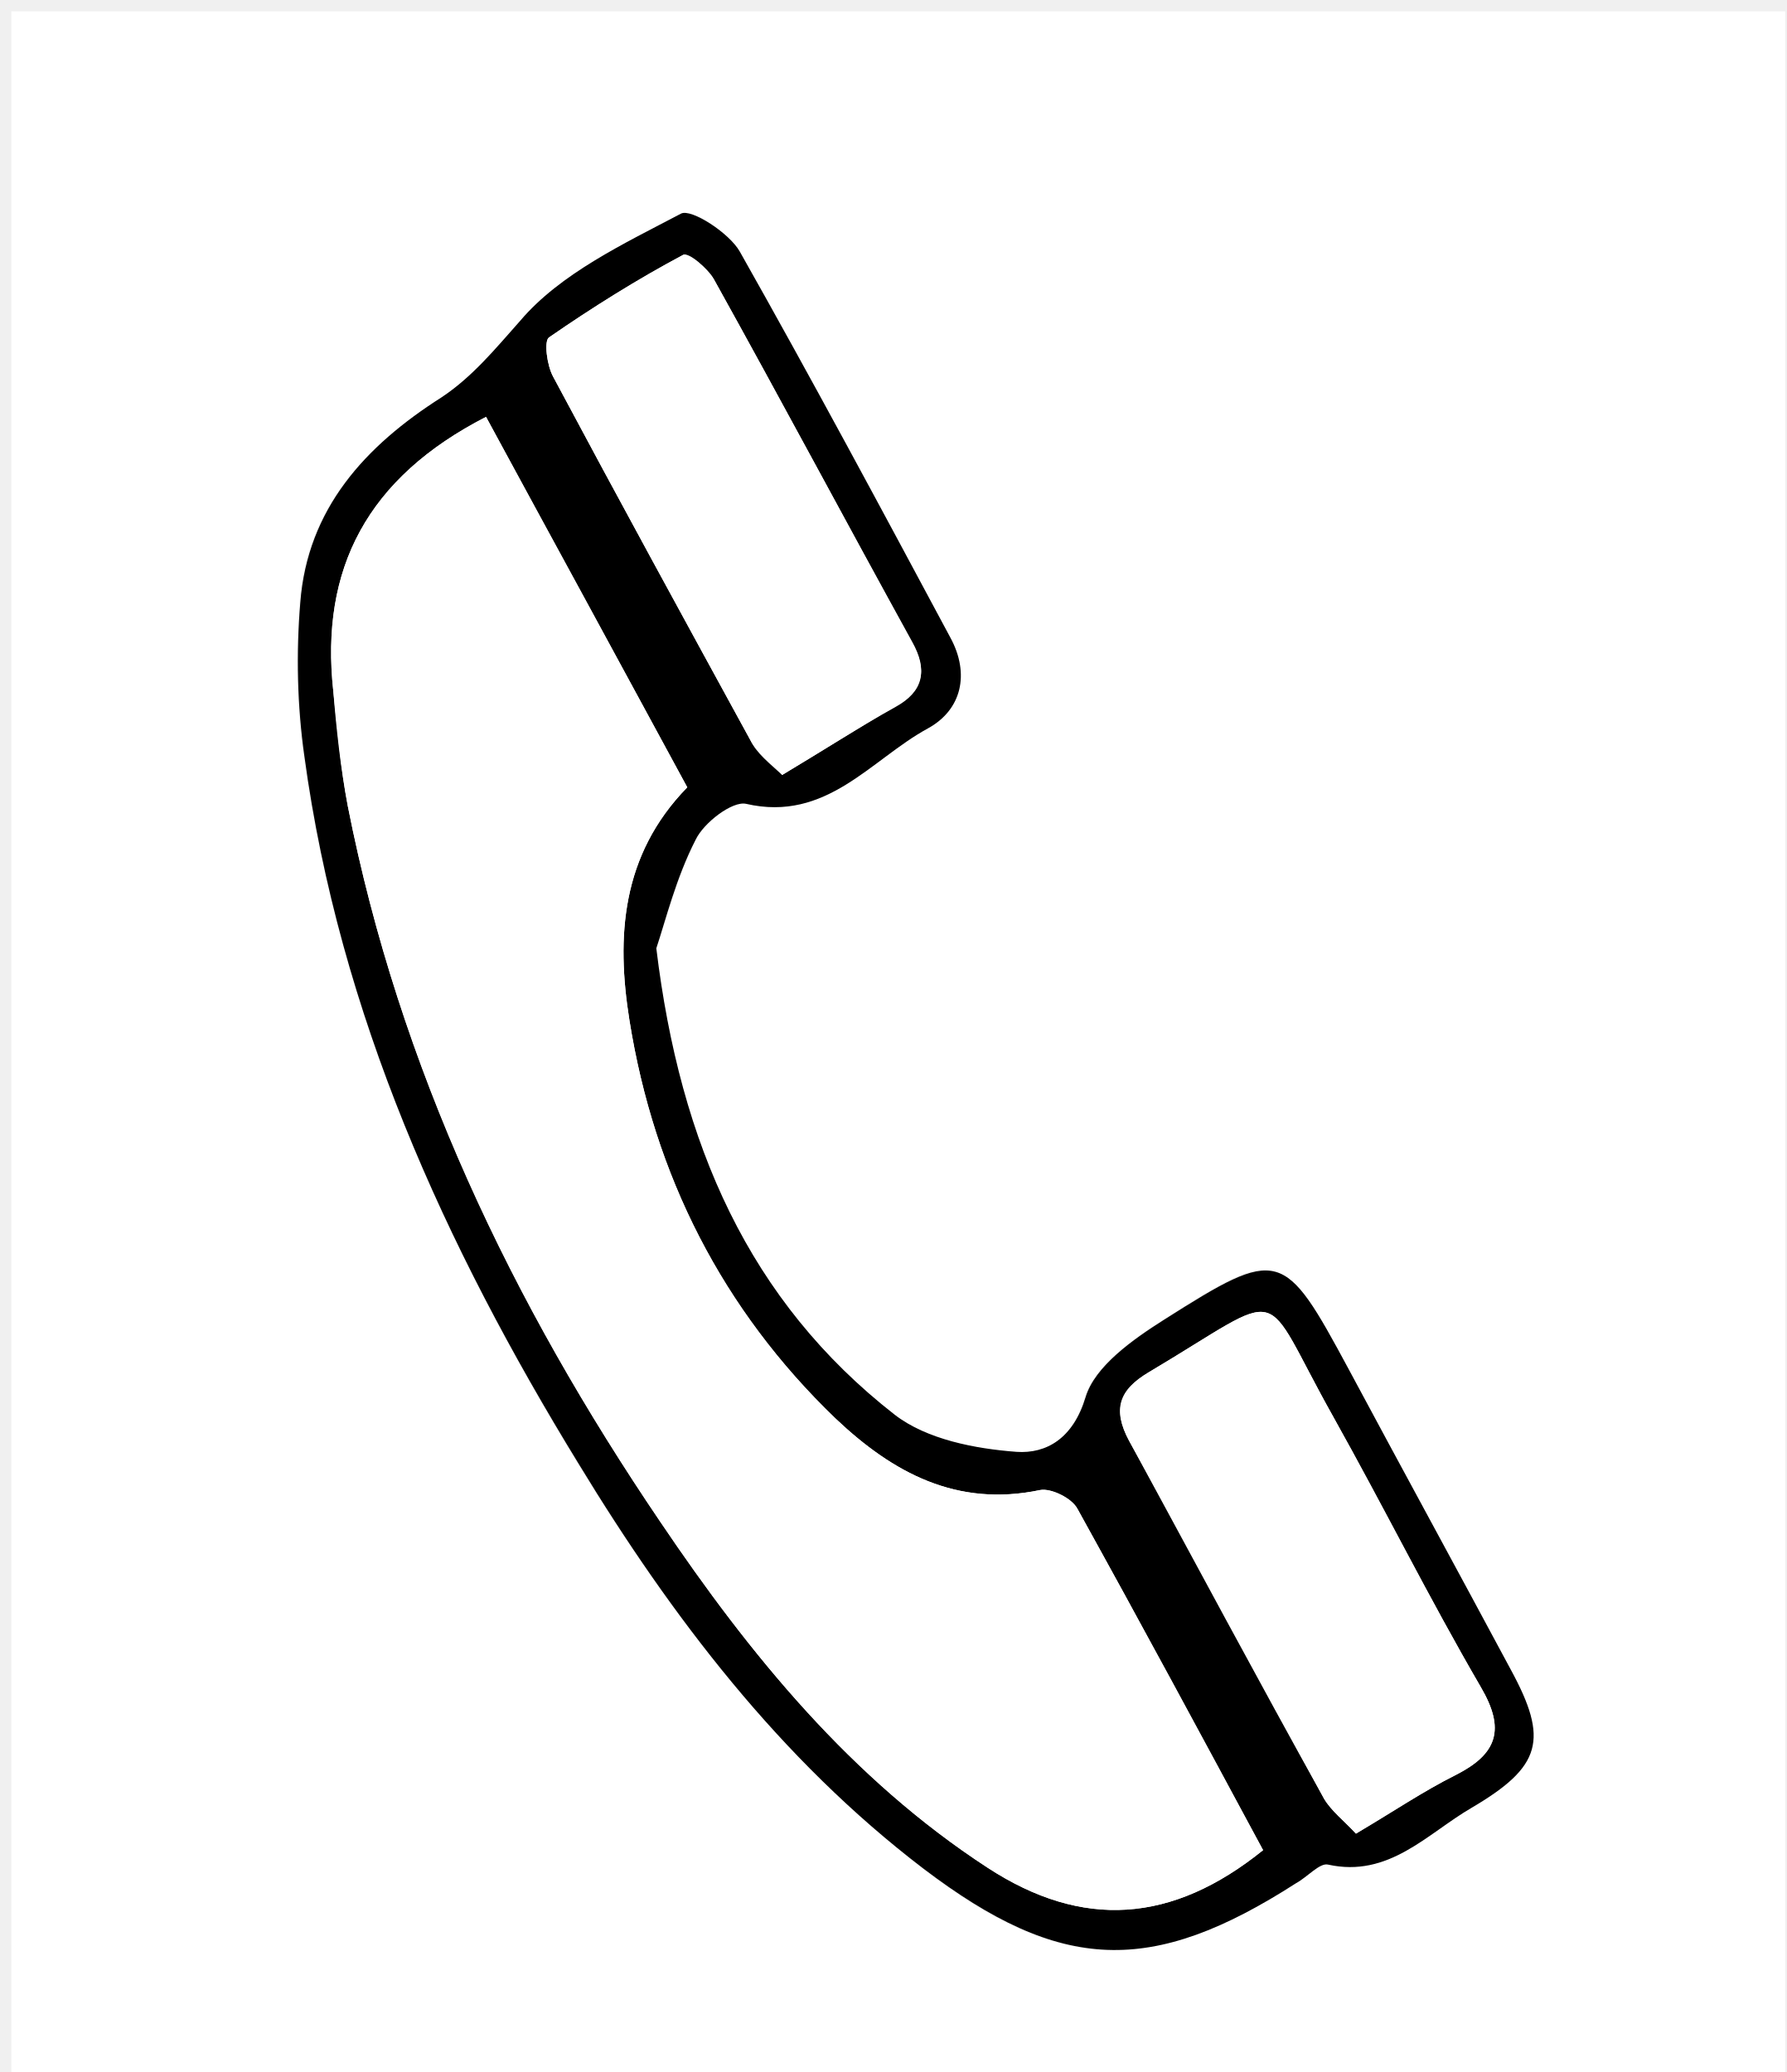
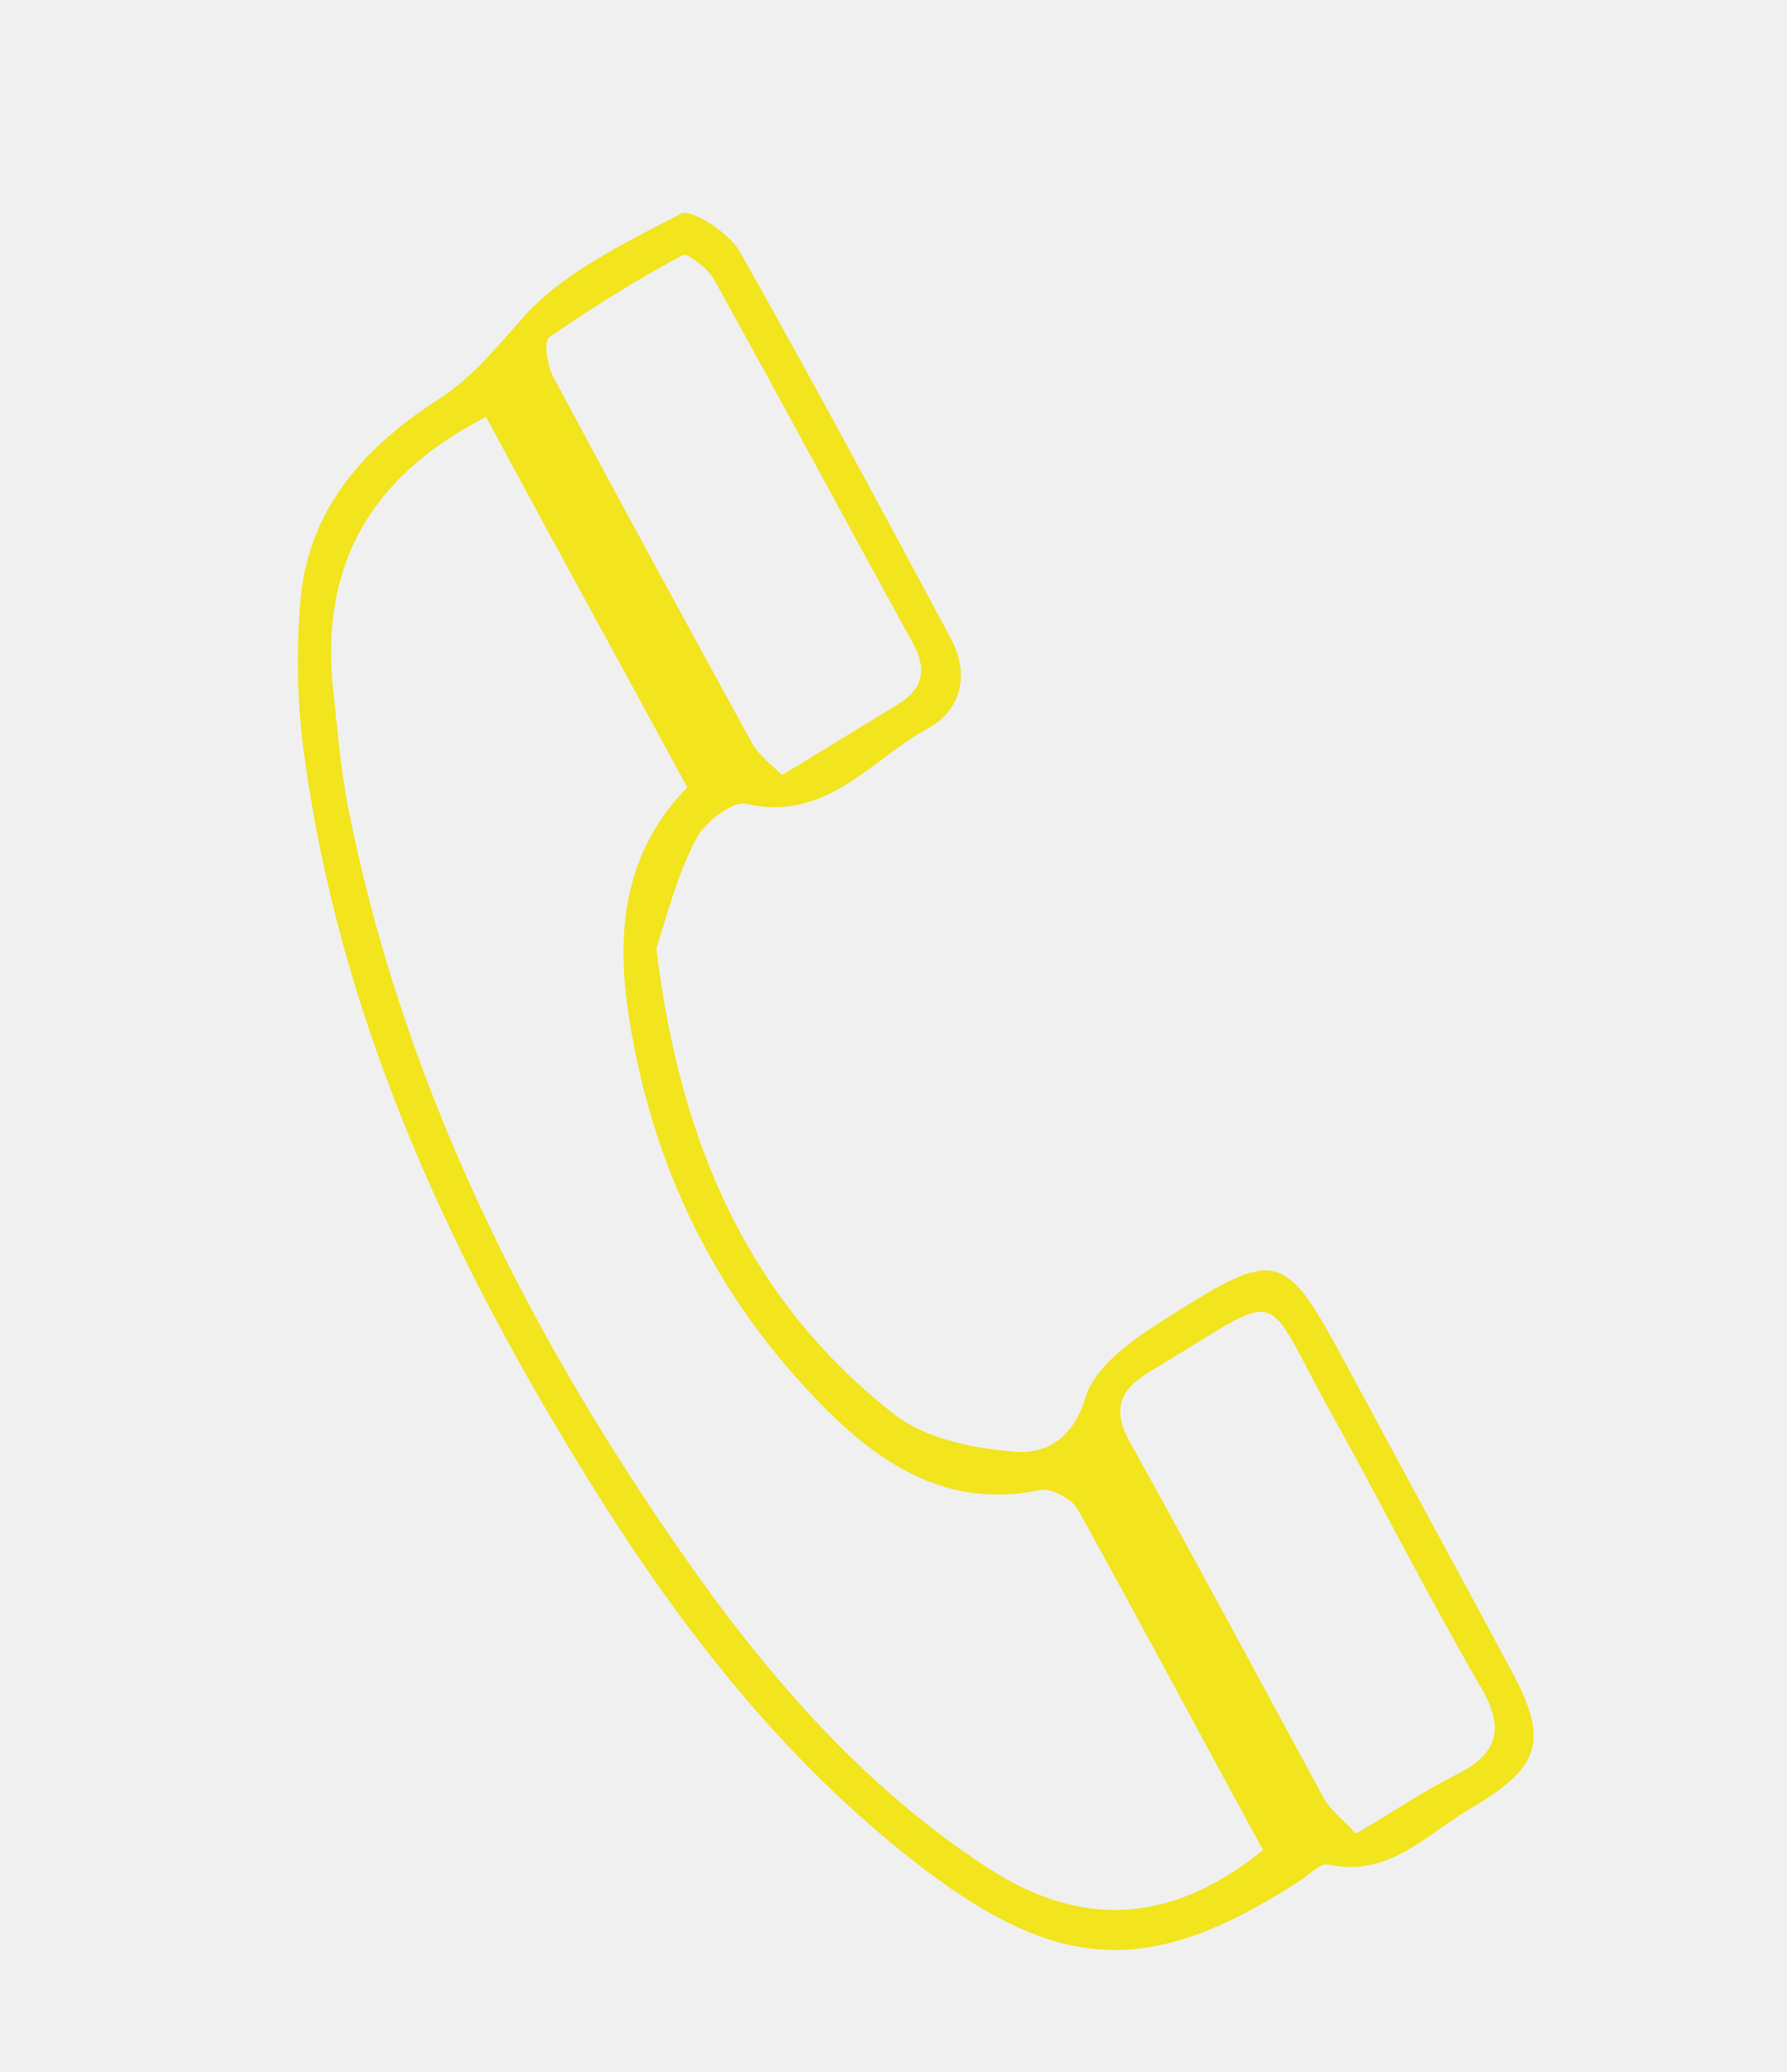
- <svg xmlns="http://www.w3.org/2000/svg" version="1.1" x="0px" y="0px" width="173.1px" height="200.8px" viewBox="0 0 173.1 200.8" overflow="scroll" enable-background="new 0 0 173.1 200.8" xml:space="preserve">
+ <svg xmlns="http://www.w3.org/2000/svg" width="173.1px" height="200.8px" viewBox="0 0 173.1 200.8">
  <defs>
</defs>
  <g>
    <g>
-       <path fill="#FFFFFF" d="M1.1,1.1c57.3,0,114.6,0,171.9,0c0,66.5,0,133.1,0,199.7c-57.3,0-114.6,0-171.9,0    C1.1,134.3,1.1,67.7,1.1,1.1z M63.6,91.9c1-2.8,2-6.8,3.8-10.5c0.8-1.6,3.5-3.8,4.9-3.5c7.8,1.8,12.1-4.3,17.6-7.3    c3.3-1.8,4.1-5.3,2.2-8.8c-6.7-12.5-13.4-25.1-20.4-37.4c-1-1.8-4.7-4.3-5.7-3.7c-5.6,2.9-11.7,5.8-15.6,10.4    c-2.4,2.8-4.6,5.5-7.6,7.4C35.3,43.3,29.7,49.3,29,58.4c-0.4,4.9-0.3,10,0.4,14.9c3.5,24.9,13.6,47.3,26.6,68.6    c9.1,14.8,19.5,28.5,33.4,39.2c13.3,10.2,22.1,10.4,36.1,1.4c1-0.7,2.2-2,3.1-1.8c6,1.3,9.6-3,13.9-5.5c6.9-4,7.5-6.6,3.8-13.4    c-5.2-9.7-10.5-19.4-15.7-29.1c-6.3-11.8-6.7-12-17.9-4.8c-3,1.9-6.7,4.5-7.6,7.5c-1.2,4.1-3.8,5.6-6.7,5.3    c-4.1-0.3-8.8-1.2-11.8-3.6C72.5,126.1,65.9,111,63.6,91.9z" />
-       <path d="M63.6,91.9c2.3,19,9,34.2,23.1,45.2c3.1,2.4,7.8,3.3,11.8,3.6c2.9,0.2,5.5-1.3,6.7-5.3c0.9-3,4.6-5.6,7.6-7.5    c11.2-7.1,11.6-6.9,17.9,4.8c5.2,9.7,10.5,19.4,15.7,29.1c3.7,6.8,3,9.4-3.8,13.4c-4.3,2.5-8,6.8-13.9,5.5c-0.8-0.2-2,1.2-3.1,1.8    c-14,9-22.8,8.7-36.1-1.4c-13.9-10.6-24.4-24.4-33.4-39.2c-13-21.2-23.2-43.6-26.6-68.6c-0.7-4.9-0.8-10-0.4-14.9    c0.7-9.1,6.3-15.2,13.7-19.9c3-2,5.2-4.7,7.6-7.4c3.9-4.6,10.1-7.5,15.6-10.4c1-0.5,4.7,1.9,5.7,3.7c7,12.4,13.7,24.9,20.4,37.4    c1.9,3.5,1.1,7-2.2,8.8c-5.5,3-9.8,9.1-17.6,7.3c-1.3-0.3-4.1,1.8-4.9,3.5C65.5,85.1,64.5,89.2,63.6,91.9z M47.1,40.4    C35.6,46.3,31,55.1,32.3,67c0.4,3.7,0.7,7.4,1.4,11.1c5,25.3,15.9,48.1,30.3,69.4c8.7,12.9,18.5,24.9,31.7,33.5    c9.2,6,17.9,5.4,26.7-1.7c-6-11-11.9-22.1-18-33.1c-0.6-1-2.6-2-3.6-1.8c-8.1,1.7-14.3-1.7-19.8-6.9C70,126.9,63.4,113.9,61,98.9    c-1.3-8.1-0.8-16,5.6-22.6C60.1,64.3,53.6,52.5,47.1,40.4z M75.8,75.1c4-2.4,7.5-4.6,11-6.7c2.7-1.6,3.1-3.5,1.6-6.2    C82,50.6,75.7,38.8,69.2,27.1c-0.6-1.1-2.6-2.6-3-2.4c-4.5,2.4-8.8,5.1-13,8c-0.5,0.4-0.2,2.7,0.4,3.8    c6.3,11.8,12.7,23.5,19.1,35.2C73.3,73,74.6,74,75.8,75.1z M131.4,177.7c3.6-2.1,6.5-4.1,9.7-5.7c4-2,4.8-4.4,2.4-8.5    c-5-8.6-9.5-17.5-14.3-26.2c-7.3-13-4.1-12.5-17.9-4.3c-2.8,1.7-3.5,3.6-1.9,6.6c6.4,11.5,12.6,23.1,18.9,34.7    C129,175.5,130.3,176.5,131.4,177.7z" />
-       <path fill="#FFFFFF" d="M47.1,40.4c6.6,12.1,13,23.9,19.5,35.9c-6.4,6.5-6.9,14.5-5.6,22.6c2.4,15,9,28.1,20,38.6    c5.5,5.2,11.7,8.6,19.8,6.9c1.1-0.2,3.1,0.8,3.6,1.8c6.1,11,12.1,22.1,18,33.1c-8.8,7.1-17.5,7.7-26.7,1.7    c-13.2-8.6-23-20.6-31.7-33.5c-14.4-21.2-25.3-44-30.3-69.4c-0.7-3.7-1.1-7.4-1.4-11.1C31,55.1,35.6,46.3,47.1,40.4z" />
-       <path fill="#FFFFFF" d="M75.8,75.1c-1.1-1.2-2.4-2.1-3.1-3.4c-6.4-11.7-12.8-23.4-19.1-35.2c-0.6-1.1-0.9-3.5-0.4-3.8    c4.2-2.9,8.5-5.6,13-8c0.5-0.3,2.4,1.3,3,2.4C75.7,38.8,82,50.6,88.4,62.3c1.5,2.7,1.1,4.7-1.6,6.2C83.2,70.5,79.8,72.7,75.8,75.1    z" />
-       <path fill="#FFFFFF" d="M131.4,177.7c-1.1-1.2-2.4-2.2-3.1-3.4c-6.4-11.5-12.6-23.1-18.9-34.7c-1.6-3-1-4.9,1.9-6.6    c13.8-8.2,10.6-8.7,17.9,4.3c4.9,8.7,9.3,17.6,14.3,26.2c2.4,4.1,1.6,6.4-2.4,8.5C137.9,173.6,134.9,175.6,131.4,177.7z" />
+       <path fill="#F2E41D" d="M63.6,91.9c2.3,19,9,34.2,23.1,45.2c3.1,2.4,7.8,3.3,11.8,3.6c2.9,0.2,5.5-1.3,6.7-5.3c0.9-3,4.6-5.6,7.6-7.5    c11.2-7.1,11.6-6.9,17.9,4.8c5.2,9.7,10.5,19.4,15.7,29.1c3.7,6.8,3,9.4-3.8,13.4c-4.3,2.5-8,6.8-13.9,5.5c-0.8-0.2-2,1.2-3.1,1.8    c-14,9-22.8,8.7-36.1-1.4c-13.9-10.6-24.4-24.4-33.4-39.2c-13-21.2-23.2-43.6-26.6-68.6c-0.7-4.9-0.8-10-0.4-14.9    c0.7-9.1,6.3-15.2,13.7-19.9c3-2,5.2-4.7,7.6-7.4c3.9-4.6,10.1-7.5,15.6-10.4c1-0.5,4.7,1.9,5.7,3.7c7,12.4,13.7,24.9,20.4,37.4    c1.9,3.5,1.1,7-2.2,8.8c-5.5,3-9.8,9.1-17.6,7.3c-1.3-0.3-4.1,1.8-4.9,3.5C65.5,85.1,64.5,89.2,63.6,91.9z M47.1,40.4    C35.6,46.3,31,55.1,32.3,67c0.4,3.7,0.7,7.4,1.4,11.1c5,25.3,15.9,48.1,30.3,69.4c8.7,12.9,18.5,24.9,31.7,33.5    c9.2,6,17.9,5.4,26.7-1.7c-6-11-11.9-22.1-18-33.1c-0.6-1-2.6-2-3.6-1.8c-8.1,1.7-14.3-1.7-19.8-6.9C70,126.9,63.4,113.9,61,98.9    c-1.3-8.1-0.8-16,5.6-22.6C60.1,64.3,53.6,52.5,47.1,40.4z M75.8,75.1c4-2.4,7.5-4.6,11-6.7c2.7-1.6,3.1-3.5,1.6-6.2    C82,50.6,75.7,38.8,69.2,27.1c-0.6-1.1-2.6-2.6-3-2.4c-4.5,2.4-8.8,5.1-13,8c-0.5,0.4-0.2,2.7,0.4,3.8    c6.3,11.8,12.7,23.5,19.1,35.2C73.3,73,74.6,74,75.8,75.1z M131.4,177.7c3.6-2.1,6.5-4.1,9.7-5.7c4-2,4.8-4.4,2.4-8.5    c-5-8.6-9.5-17.5-14.3-26.2c-7.3-13-4.1-12.5-17.9-4.3c-2.8,1.7-3.5,3.6-1.9,6.6c6.4,11.5,12.6,23.1,18.9,34.7    C129,175.5,130.3,176.5,131.4,177.7z" />
    </g>
  </g>
</svg>
